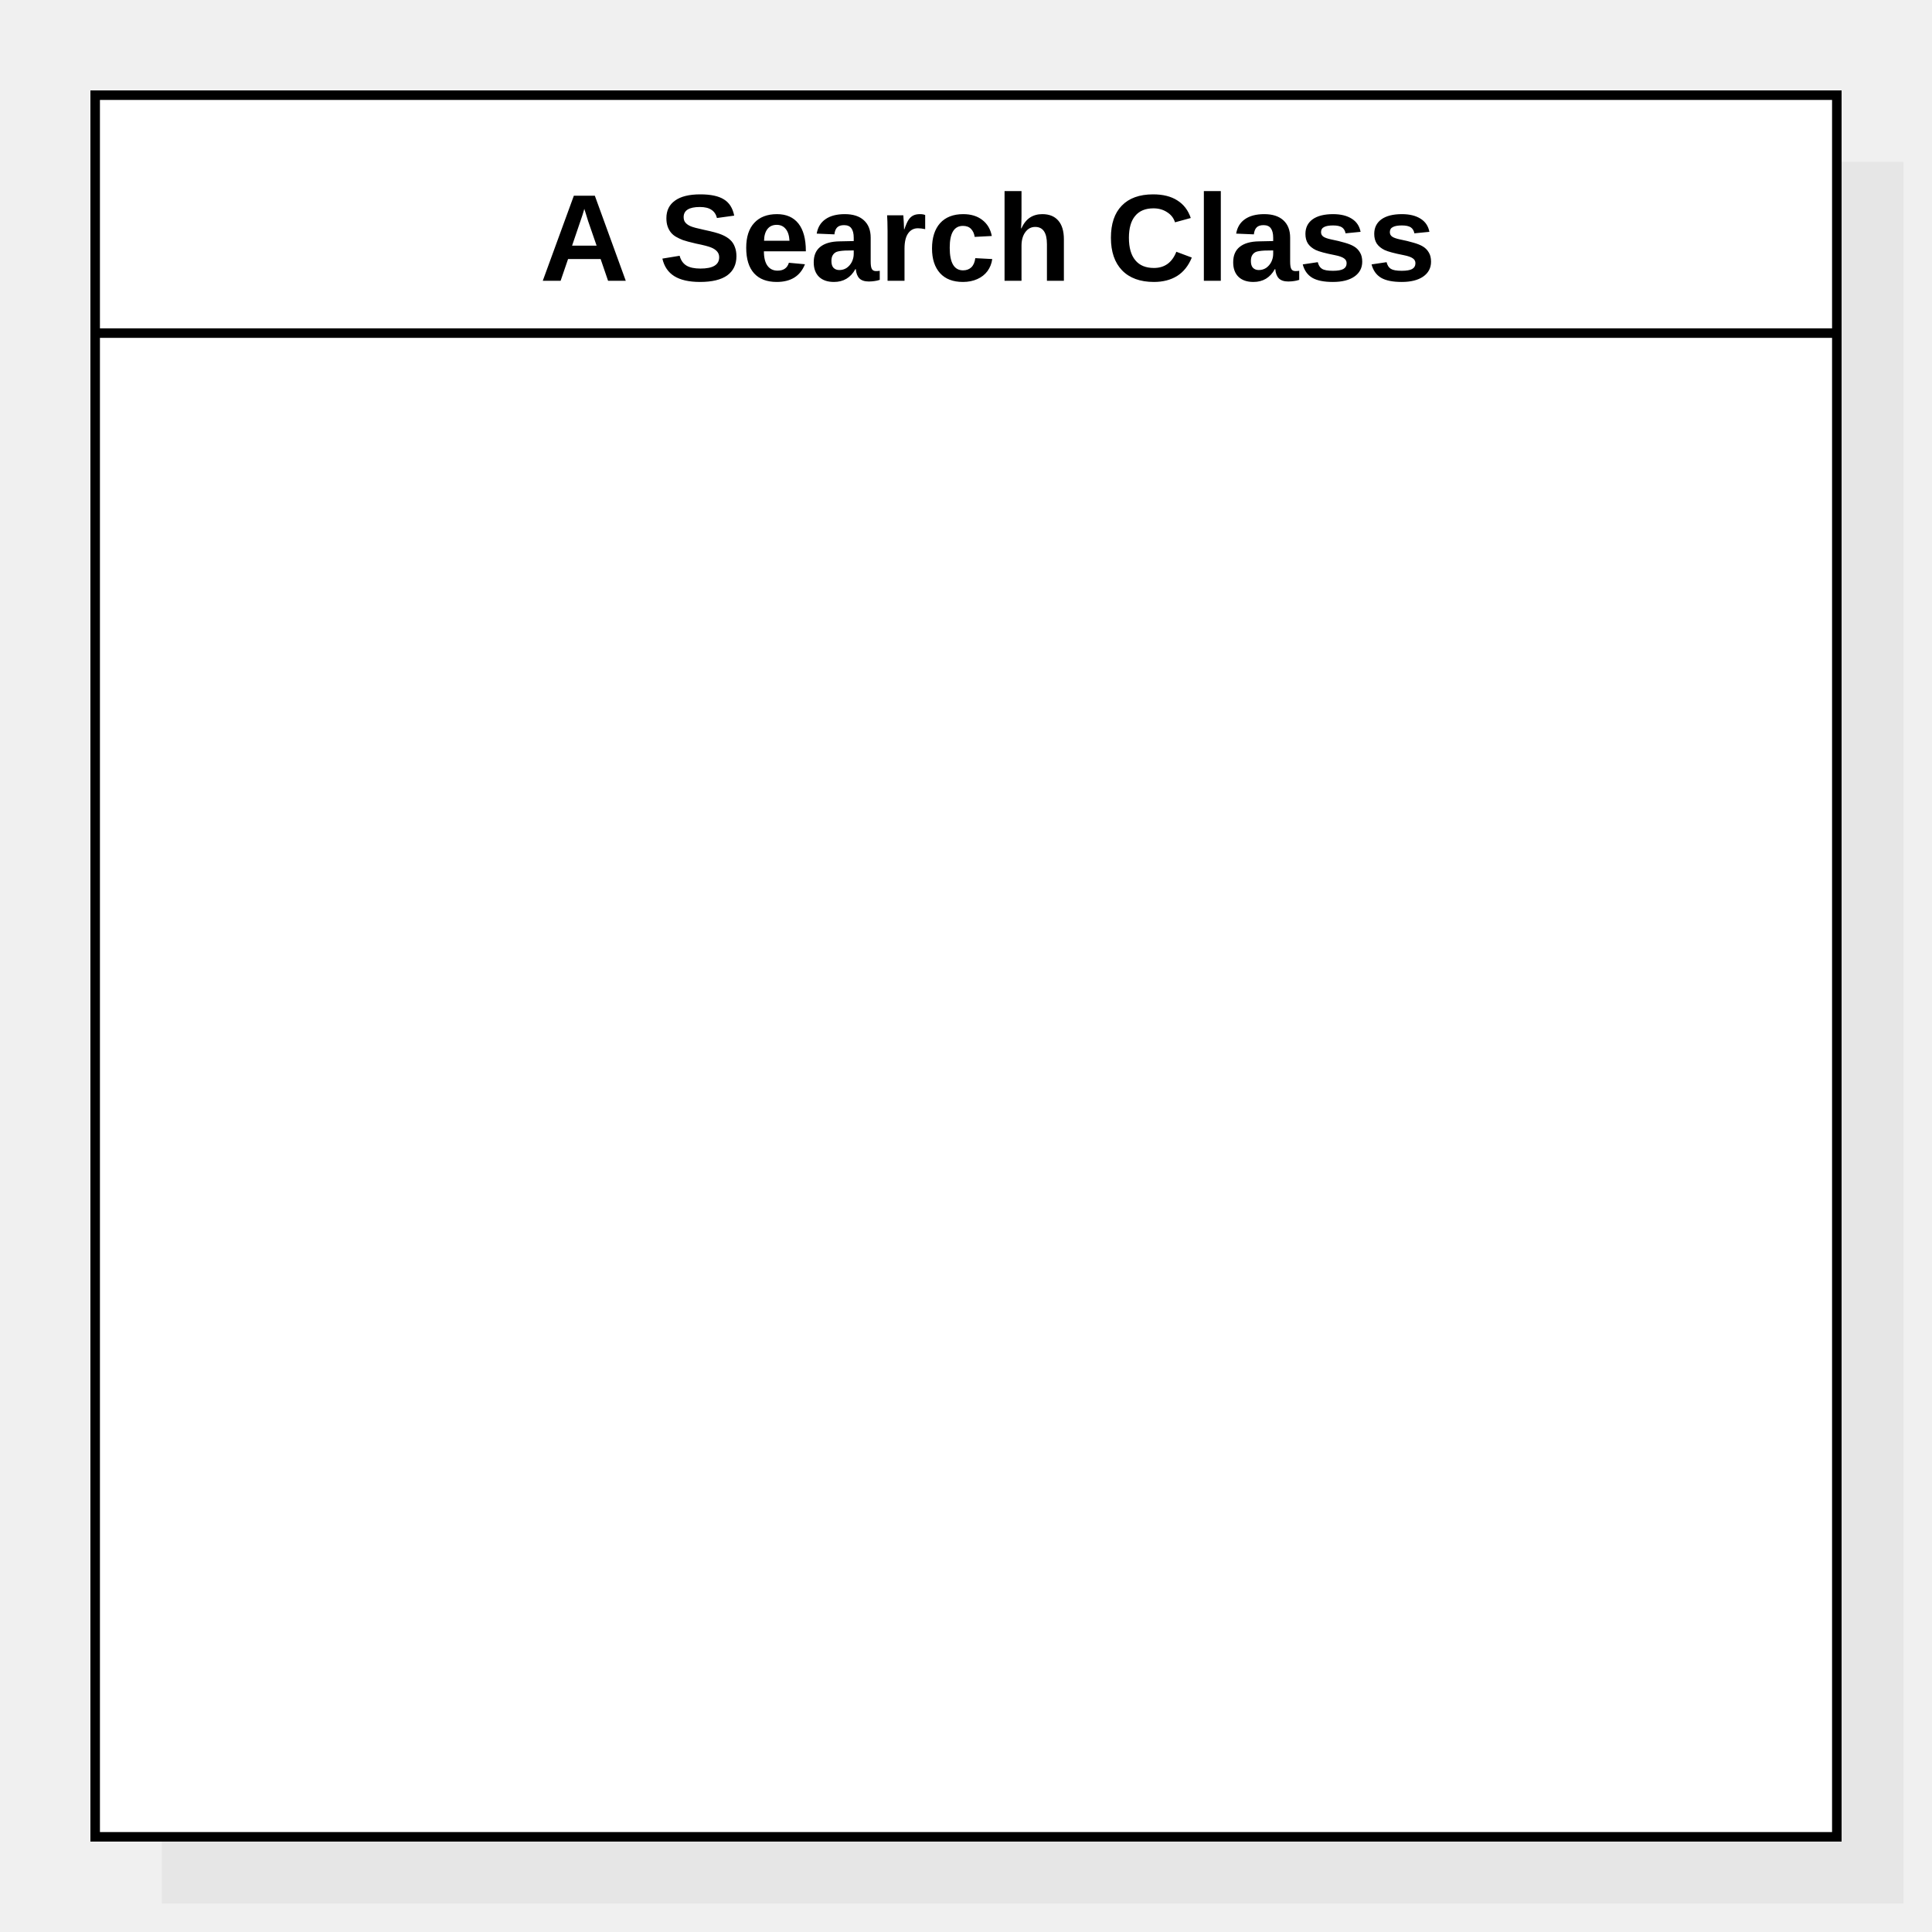
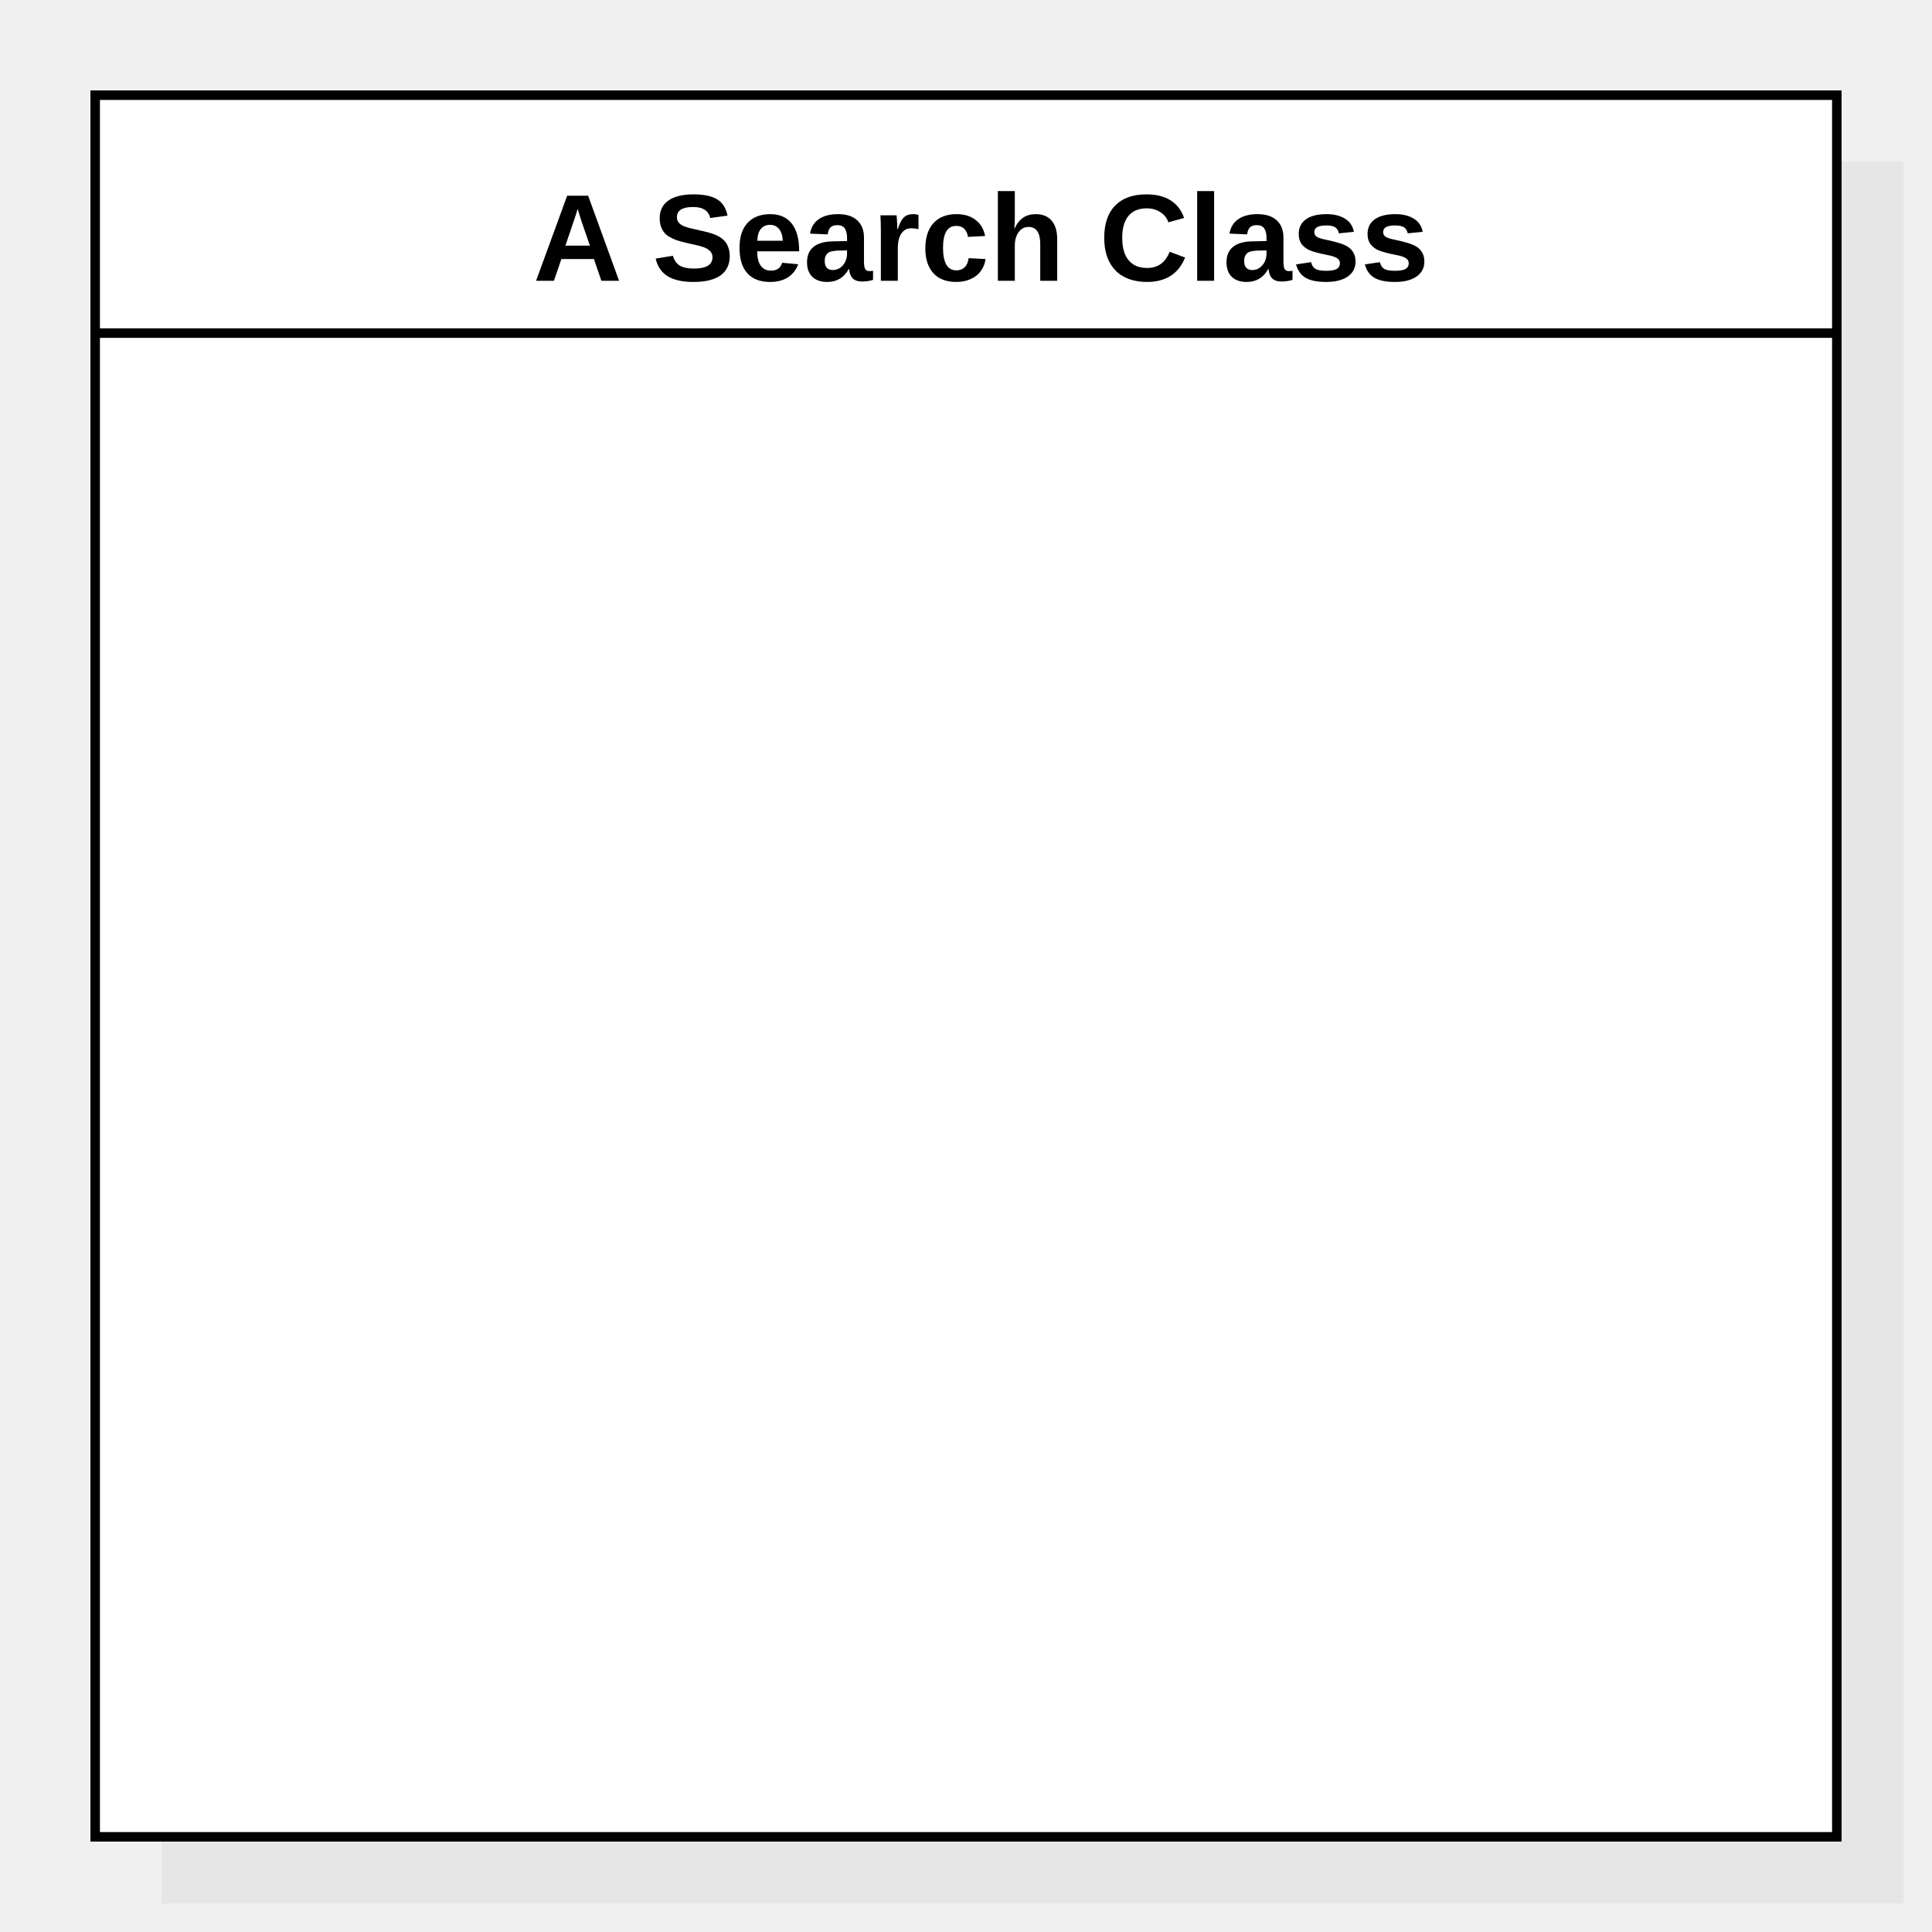
<svg xmlns="http://www.w3.org/2000/svg" version="1.1" width="203" height="203">
  <defs />
  <g>
    <g transform="translate(-262,-142) scale(1,1)">
      <rect fill="#C0C0C0" stroke="none" x="279" y="159" width="183" height="183" opacity="0.2" />
    </g>
    <g transform="translate(-262,-142) scale(1,1)">
      <rect fill="#ffffff" stroke="none" x="272" y="152" width="183" height="183" />
    </g>
    <g transform="translate(-262,-142) scale(1,1)">
      <path fill="none" stroke="#000000" d="M 272 152 L 455 152 L 455 335 L 272 335 L 272 152 Z Z" stroke-miterlimit="10" />
    </g>
    <g transform="translate(-262,-142) scale(1,1)">
      <path fill="none" stroke="#000000" d="M 272 177 L 455 177" stroke-miterlimit="10" />
    </g>
    <g transform="translate(-262,-142) scale(1,1)">
      <g>
        <path fill="none" stroke="none" />
-         <text fill="#000000" stroke="none" font-family="Arial" font-size="13px" font-style="normal" font-weight="bold" text-decoration="none" x="318.705" y="171.5">A Search Class</text>
+         <text fill="#000000" stroke="none" font-family="Arial" font-size="13px" font-style="normal" font-weight="bold" text-decoration="none" x="318" y="171.5">A Search Class</text>
      </g>
    </g>
  </g>
</svg>
